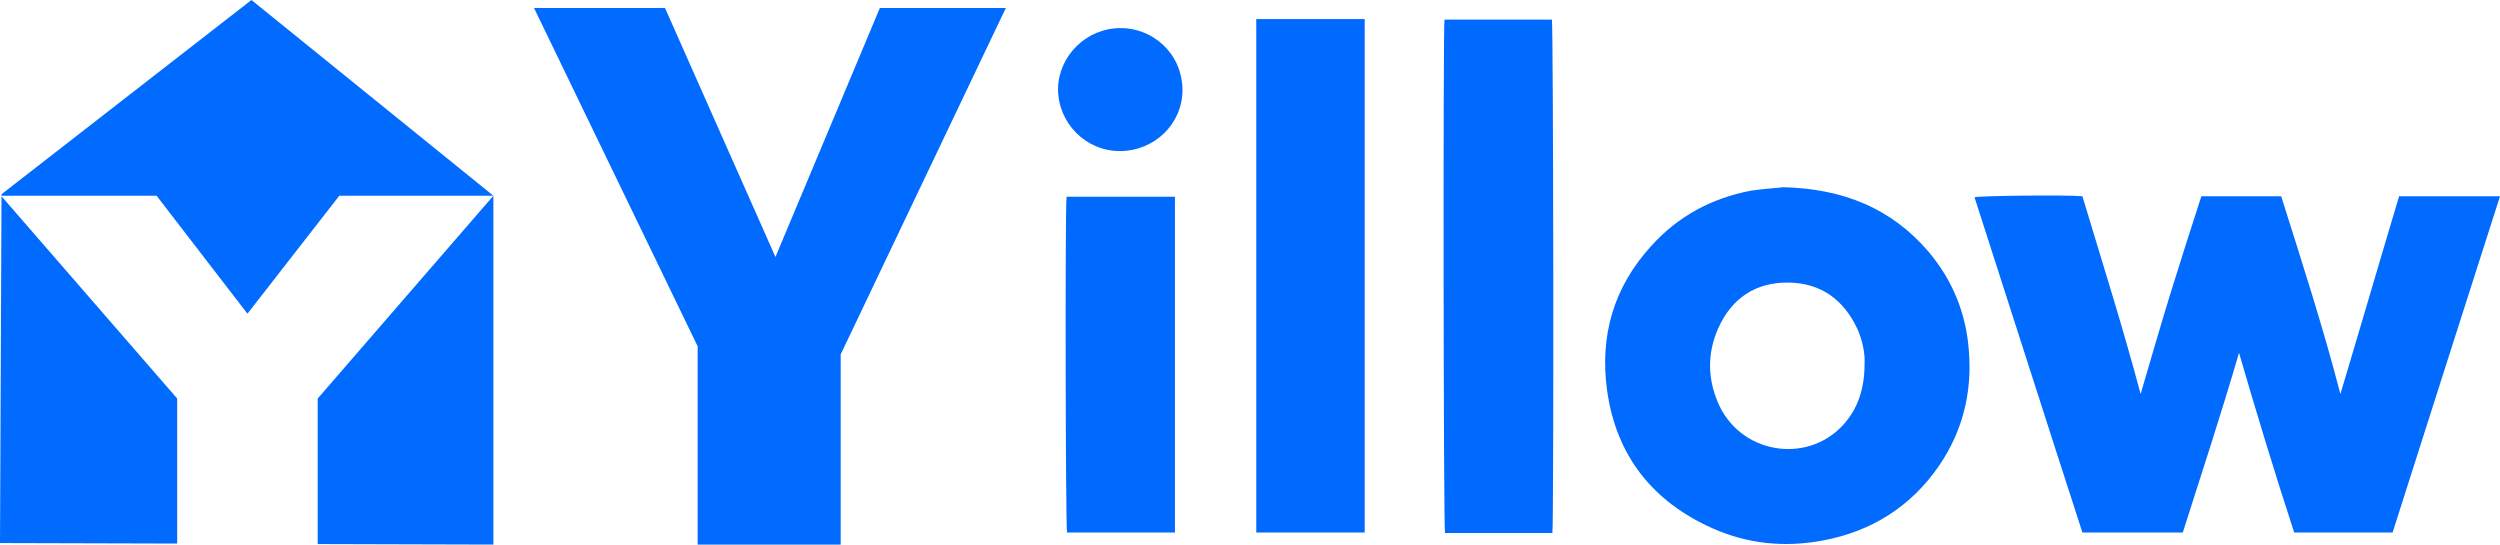
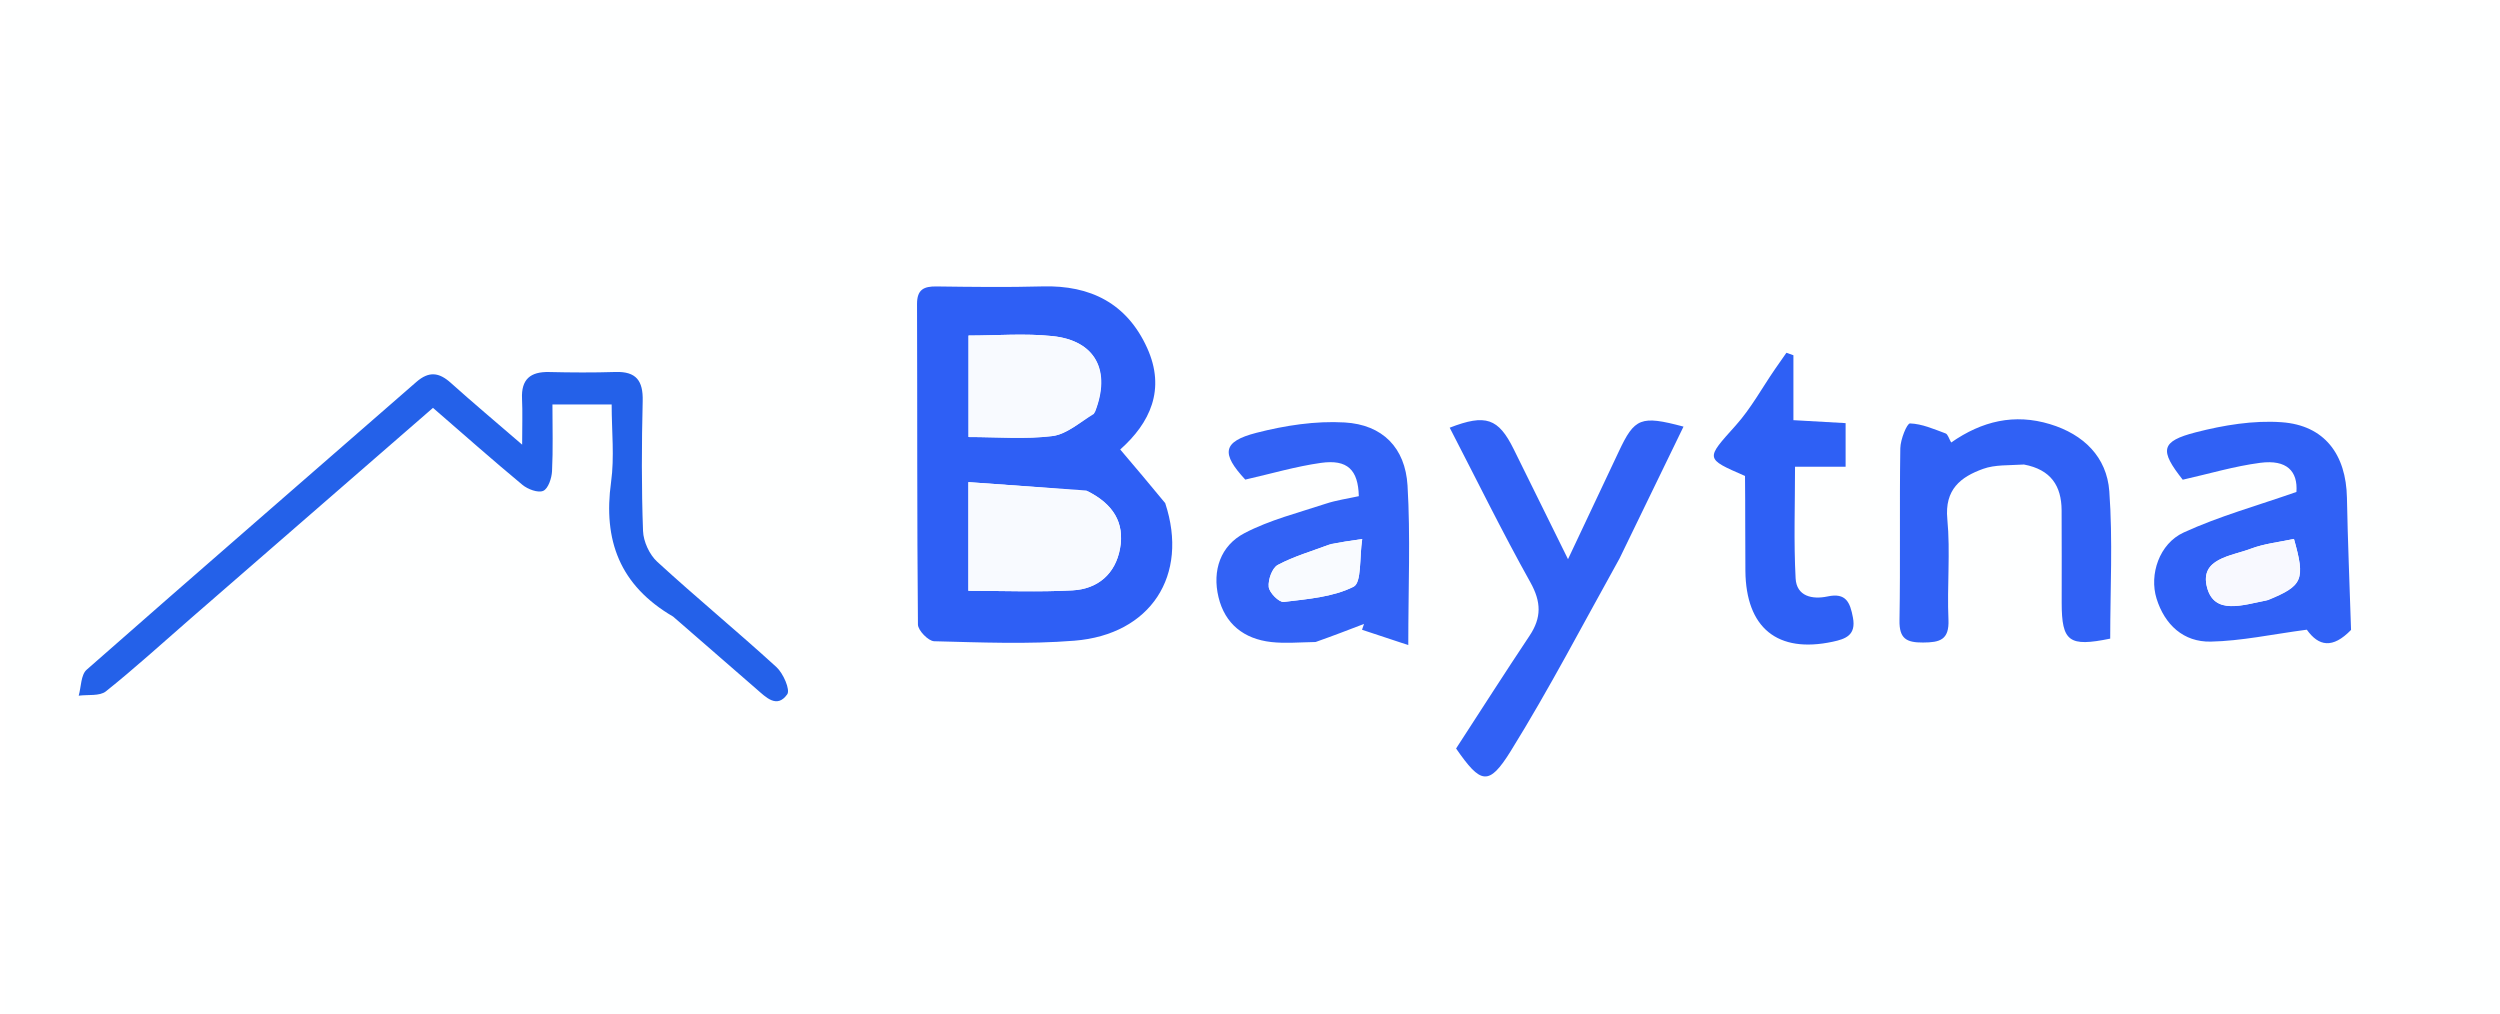
- <svg xmlns="http://www.w3.org/2000/svg" version="1.1" id="Layer_1" x="0px" y="0px" viewBox="0 0 498.1 108.5" style="enable-background:new 0 0 498.1 108.5;" xml:space="preserve">
-   <style type="text/css">
- 	.st0{fill:#016BFF;}
- 	.st1{fill:#006AFF;}
- 	.st2{fill:none;}
- </style>
-   <g id="Layer_1_00000165921119326878852340000015630903357730655159_">
-     <g>
-       <path class="st0" d="M476.7,106.1h-19.6c-3.9-11.9-7.5-23.8-11-35.8c-3.5,12-7.4,23.9-11.2,35.8h-20    c-7.2-22.2-14.3-44.5-21.5-66.8c1-0.3,18.4-0.5,21.5-0.2c3.9,13,8,25.9,11.6,39.4c2-6.8,3.9-13.4,5.9-19.9c2-6.5,4.1-13,6.2-19.5    h15.9c4.1,13,8.3,25.9,11.8,39.4c4-13.3,7.8-26.4,11.7-39.4h20.1C490.9,61.6,483.8,83.8,476.7,106.1L476.7,106.1z" />
-       <path class="st0" d="M355.3,37.3c12.1,0.3,21.6,4.3,28.9,12.8c4.9,5.8,7.6,12.5,8.1,20.1c0.6,8.2-1.3,15.7-5.9,22.5    c-5.6,8.2-13.5,13.2-23.3,15c-7.5,1.4-14.8,0.7-21.8-2.4c-12-5.3-19.3-14.5-21.1-27.5c-1.5-10.9,1.3-20.6,8.8-28.8    c5.3-5.9,12-9.5,19.8-11C351.3,37.6,353.8,37.5,355.3,37.3L355.3,37.3z M371.5,72.4c0.1-2-0.4-4.5-1.4-6.8    c-2.7-5.8-7.2-9.2-13.7-9.3c-6.6-0.1-11.4,3.1-14.1,9.2c-2.1,4.8-2.1,9.7-0.1,14.5c4.2,10.3,17.6,12.7,25,4.7    C370.2,81.4,371.5,77.4,371.5,72.4L371.5,72.4z" />
-       <path class="st1" d="M250.3,3.8h21.6v102.3h-21.6V3.8z" />
-       <path class="st1" d="M309.3,106.2h-21.4c-0.3-0.9-0.4-100.3-0.1-102.3h21.4C309.5,4.8,309.6,103.8,309.3,106.2L309.3,106.2z" />
-       <path class="st1" d="M212.5,39.2h21.6v66.9h-21.5C212.3,105.2,212.2,41.7,212.5,39.2z" />
-       <path class="st0" d="M223.2,5.6c6.1-0.1,12.3,4.7,12.4,12.3c0,6.8-5.6,12.2-12.5,12.2c-6.8,0-12.3-5.6-12.3-12.4    C210.9,11.1,216.5,5.6,223.2,5.6L223.2,5.6z" />
-     </g>
-   </g>
-   <g id="Layer_3">
-     <polygon class="st2" points="0.2,39 31.2,39 49.3,62.5 67.6,39 98.3,39 63.3,79.4 63.3,108.5 35.3,108.5 35.3,79.4  " />
-     <g>
-       <polygon class="st0" points="63.3,79.4 63.3,108.4 98.3,108.5 98.3,39 98.3,39   " />
-       <polygon class="st0" points="0.3,39.1 0,108.2 35.3,108.3 35.3,79.4   " />
-       <polygon class="st0" points="49.3,62.5 67.6,39 98.3,39 50.1,0 0.3,38.7 0.3,39 31.2,39   " />
-     </g>
-     <path class="st0" d="M167.5,70.6v37.9H139V69L106.4,1.6h26.1l22,49.6l20.8-49.6h25.1L167.5,70.6L167.5,70.6z" />
-   </g>
+ <svg xmlns="http://www.w3.org/2000/svg" version="1.1" id="Layer_1" x="0px" y="0px" width="100%" viewBox="0 0 471 191" enable-background="new 0 0 471 191" xml:space="preserve">
+   <path fill="#FEFFFF" opacity="1" stroke="none" d=" M321,192   C214,192 107.5,192 1,192   C1,128.333 1,64.667 1,1   C158,1 315,1 472,1   C472,64.667 472,128.333 472,192   C421.833,192 371.667,192 321,192  M219.331,94.448   C216.622,91.254 213.914,88.06 211.05,84.684   C216.672,79.689 219.671,73.361 216.113,65.534   C212.313,57.172 205.464,53.709 196.408,53.959   C189.76,54.143 183.102,54.054 176.451,53.966   C174.04,53.935 172.759,54.547 172.768,57.293   C172.836,77.417 172.754,97.543 172.94,117.665   C172.951,118.771 174.906,120.782 175.994,120.809   C184.801,121.027 193.66,121.412 202.42,120.707   C216.783,119.552 224.027,108.418 219.331,94.448  M127.084,116.398   C132.236,120.88 137.38,125.372 142.545,129.838   C144.302,131.357 146.367,133.553 148.316,130.808   C148.918,129.96 147.564,126.853 146.282,125.682   C138.905,118.946 131.184,112.586 123.821,105.835   C122.351,104.488 121.22,102.024 121.147,100.031   C120.849,91.88 120.884,83.708 121.083,75.55   C121.177,71.734 119.869,69.958 115.951,70.081   C111.791,70.212 107.621,70.189 103.459,70.089   C99.919,70.004 98.175,71.462 98.35,75.127   C98.47,77.647 98.373,80.178 98.373,83.774   C93.185,79.297 88.997,75.786 84.935,72.135   C82.717,70.142 80.815,69.888 78.431,71.97   C57.734,90.048 36.95,108.028 16.32,126.182   C15.232,127.14 15.297,129.41 14.826,131.069   C16.562,130.83 18.776,131.189 19.952,130.249   C25.413,125.888 30.583,121.163 35.862,116.574   C51.049,103.371 66.238,90.171 81.575,76.841   C87.319,81.818 92.796,86.675 98.428,91.345   C99.435,92.18 101.377,92.907 102.349,92.474   C103.288,92.055 103.937,90.095 104.003,88.777   C104.209,84.664 104.079,80.535 104.079,76.204   C107.966,76.204 111.365,76.204 115.237,76.204   C115.237,81.243 115.78,86.107 115.128,90.804   C113.61,101.758 116.732,110.284 127.084,116.398  M248.264,120.902   C251.17,119.784 254.076,118.666 256.981,117.548   C256.856,117.915 256.731,118.281 256.606,118.648   C259.484,119.601 262.363,120.554 265.32,121.533   C265.32,110.663 265.747,101.046 265.18,91.488   C264.756,84.356 260.48,80.008 253.333,79.59   C247.835,79.269 242.088,80.16 236.716,81.54   C230.27,83.197 230.054,85.45 234.609,90.357   C239.508,89.245 244.135,87.874 248.863,87.208   C253.858,86.505 255.878,88.507 256.001,93.479   C253.948,93.936 251.801,94.229 249.779,94.898   C244.613,96.608 239.222,97.95 234.45,100.45   C229.955,102.805 228.355,107.464 229.563,112.496   C230.78,117.564 234.374,120.381 239.491,120.959   C242.114,121.255 244.799,121.007 248.264,120.902  M442.929,118.239   C442.666,110.091 442.316,101.945 442.163,93.795   C442.01,85.617 437.949,80.128 429.872,79.548   C424.543,79.165 418.937,80.098 413.712,81.44   C407.04,83.154 406.847,84.832 411.225,90.378   C416.173,89.266 420.951,87.831 425.834,87.194   C430.852,86.54 432.929,88.791 432.647,92.685   C425.348,95.245 418.132,97.237 411.414,100.317   C406.789,102.437 404.894,108.254 406.292,112.763   C407.821,117.695 411.369,120.985 416.498,120.88   C422.288,120.762 428.054,119.5 434.604,118.634   C436.832,121.761 439.452,122.269 442.929,118.239  M305.262,104.877   C309.216,96.743 313.17,88.609 317.173,80.374   C309.103,78.222 307.958,78.717 304.966,85.096   C301.894,91.645 298.795,98.182 295.412,105.348   C291.795,98.022 288.492,91.338 285.195,84.65   C282.305,78.789 279.924,77.942 273.124,80.577   C278.167,90.328 282.994,100.164 288.327,109.719   C290.389,113.414 290.439,116.366 288.17,119.769   C283.493,126.782 278.958,133.889 274.326,141.017   C278.976,147.721 280.476,148.182 284.632,141.486   C291.881,129.804 298.24,117.569 305.262,104.877  M381.696,87.608   C386.427,88.475 388.372,91.577 388.407,96.115   C388.451,101.935 388.413,107.756 388.421,113.577   C388.432,120.898 389.8,121.912 397.564,120.318   C397.564,111.069 398.067,101.769 397.393,92.554   C396.921,86.106 392.57,81.834 386.221,79.91   C379.517,77.878 373.425,79.309 367.603,83.367   C367.18,82.651 366.984,81.817 366.541,81.654   C364.35,80.846 362.105,79.848 359.85,79.773   C359.263,79.754 358.044,82.802 358.018,84.455   C357.851,95.262 358.05,106.076 357.864,116.883   C357.804,120.33 359.183,121.066 362.286,121.052   C365.447,121.038 367.261,120.581 367.089,116.736   C366.807,110.429 367.473,104.056 366.876,97.793   C366.344,92.22 369.385,89.851 373.627,88.331   C375.88,87.523 378.484,87.694 381.696,87.608  M328.834,90.103   C328.83,95.92 328.776,101.737 328.832,107.553   C328.935,118.316 334.881,123.131 345.291,120.9   C347.677,120.388 349.724,119.694 349.093,116.348   C348.554,113.485 347.793,111.628 344.322,112.368   C341.435,112.983 338.475,112.355 338.294,108.963   C337.927,102.096 338.184,95.195 338.184,87.928   C341.701,87.928 344.629,87.928 347.713,87.928   C347.713,85.005 347.713,82.49 347.713,79.717   C344.382,79.528 341.445,79.362 337.879,79.16   C337.879,74.995 337.879,70.962 337.879,66.929   C337.44,66.773 337.001,66.617 336.561,66.462   C335.838,67.497 335.107,68.528 334.392,69.57   C331.96,73.107 329.874,76.952 327.035,80.124   C321.323,86.504 321.154,86.353 328.834,90.103  z" />
+   <path fill="#2E5FF5" opacity="1" stroke="none" d=" M219.526,94.791   C224.027,108.418 216.783,119.552 202.42,120.707   C193.66,121.412 184.801,121.027 175.994,120.809   C174.906,120.782 172.951,118.771 172.94,117.665   C172.754,97.543 172.836,77.417 172.768,57.293   C172.759,54.547 174.04,53.935 176.451,53.966   C183.102,54.054 189.76,54.143 196.408,53.959   C205.464,53.709 212.313,57.172 216.113,65.534   C219.671,73.361 216.672,79.689 211.05,84.684   C213.914,88.06 216.622,91.254 219.526,94.791  M204.666,92.415   C197.312,91.891 189.958,91.367 182.446,90.832   C182.446,98.421 182.446,104.951 182.446,111.309   C189.224,111.309 195.657,111.569 202.057,111.224   C206.828,110.966 210.144,108.128 211.018,103.32   C211.895,98.497 209.741,94.967 204.666,92.415  M206.296,77.639   C209.376,69.847 206.421,64.179 198.287,63.322   C193.078,62.773 187.764,63.219 182.471,63.219   C182.471,69.879 182.471,76.079 182.471,82.336   C187.995,82.336 193.184,82.779 198.241,82.156   C200.914,81.827 203.36,79.644 206.296,77.639  z" />
+   <path fill="#2461E9" opacity="1" stroke="none" d=" M126.815,116.166   C116.732,110.284 113.61,101.758 115.128,90.804   C115.78,86.107 115.237,81.243 115.237,76.204   C111.365,76.204 107.966,76.204 104.079,76.204   C104.079,80.535 104.209,84.664 104.003,88.777   C103.937,90.095 103.288,92.055 102.349,92.474   C101.377,92.907 99.435,92.18 98.428,91.345   C92.796,86.675 87.319,81.818 81.575,76.841   C66.238,90.171 51.049,103.371 35.862,116.574   C30.583,121.163 25.413,125.888 19.952,130.249   C18.776,131.189 16.562,130.83 14.826,131.069   C15.297,129.41 15.232,127.14 16.32,126.182   C36.95,108.028 57.734,90.048 78.431,71.97   C80.815,69.888 82.717,70.142 84.935,72.135   C88.997,75.786 93.185,79.297 98.373,83.774   C98.373,80.178 98.47,77.647 98.35,75.127   C98.175,71.462 99.919,70.004 103.459,70.089   C107.621,70.189 111.791,70.212 115.951,70.081   C119.869,69.958 121.177,71.734 121.083,75.55   C120.884,83.708 120.849,91.88 121.147,100.031   C121.22,102.024 122.351,104.488 123.821,105.835   C131.184,112.586 138.905,118.946 146.282,125.682   C147.564,126.853 148.918,129.96 148.316,130.808   C146.367,133.553 144.302,131.357 142.545,129.838   C137.38,125.372 132.236,120.88 126.815,116.166  z" />
+   <path fill="#3262F5" opacity="1" stroke="none" d=" M247.86,120.954   C244.799,121.007 242.114,121.255 239.491,120.959   C234.374,120.381 230.78,117.564 229.563,112.496   C228.355,107.464 229.955,102.805 234.45,100.45   C239.222,97.95 244.613,96.608 249.779,94.898   C251.801,94.229 253.948,93.936 256.001,93.479   C255.878,88.507 253.858,86.505 248.863,87.208   C244.135,87.874 239.508,89.245 234.609,90.357   C230.054,85.45 230.27,83.197 236.716,81.54   C242.088,80.16 247.835,79.269 253.333,79.59   C260.48,80.008 264.756,84.356 265.18,91.488   C265.747,101.046 265.32,110.663 265.32,121.533   C262.363,120.554 259.484,119.601 256.606,118.648   C256.731,118.281 256.856,117.915 256.981,117.548   C254.076,118.666 251.17,119.784 247.86,120.954  M250.388,102.623   C247.147,103.847 243.769,104.815 240.738,106.434   C239.67,107.004 238.886,109.229 239.029,110.586   C239.143,111.666 240.98,113.511 241.855,113.404   C246.335,112.855 251.111,112.5 255.011,110.539   C256.556,109.762 256.103,105.012 256.641,101.55   C254.127,101.917 252.664,102.13 250.388,102.623  z" />
+   <path fill="#3061F5" opacity="1" stroke="none" d=" M442.938,118.677   C439.452,122.269 436.832,121.761 434.604,118.634   C428.054,119.5 422.288,120.762 416.498,120.88   C411.369,120.985 407.821,117.695 406.292,112.763   C404.894,108.254 406.789,102.437 411.414,100.317   C418.132,97.237 425.348,95.245 432.647,92.685   C432.929,88.791 430.852,86.54 425.834,87.194   C420.951,87.831 416.173,89.266 411.225,90.378   C406.847,84.832 407.04,83.154 413.712,81.44   C418.937,80.098 424.543,79.165 429.872,79.548   C437.949,80.128 442.01,85.617 442.163,93.795   C442.316,101.945 442.666,110.091 442.938,118.677  M427.334,113.051   C433.875,110.357 434.357,109.259 432.18,101.536   C429.453,102.13 426.589,102.415 423.993,103.403   C420.368,104.784 414.371,105.215 415.807,110.662   C417.193,115.921 422.493,113.989 427.334,113.051  z" />
+   <path fill="#3161F5" opacity="1" stroke="none" d=" M305.117,105.221   C298.24,117.569 291.881,129.804 284.632,141.486   C280.476,148.182 278.976,147.721 274.326,141.017   C278.958,133.889 283.493,126.782 288.17,119.769   C290.439,116.366 290.389,113.414 288.327,109.719   C282.994,100.164 278.167,90.328 273.124,80.577   C279.924,77.942 282.305,78.789 285.195,84.65   C288.492,91.338 291.795,98.022 295.412,105.348   C298.795,98.182 301.894,91.645 304.966,85.096   C307.958,78.717 309.103,78.222 317.173,80.374   C313.17,88.609 309.216,96.743 305.117,105.221  z" />
+   <path fill="#3061F5" opacity="1" stroke="none" d=" M381.313,87.516   C378.484,87.694 375.88,87.523 373.627,88.331   C369.385,89.851 366.344,92.22 366.876,97.793   C367.473,104.056 366.807,110.429 367.089,116.736   C367.261,120.581 365.447,121.038 362.286,121.052   C359.183,121.066 357.804,120.33 357.864,116.883   C358.05,106.076 357.851,95.262 358.018,84.455   C358.044,82.802 359.263,79.754 359.85,79.773   C362.105,79.848 364.35,80.846 366.541,81.654   C366.984,81.817 367.18,82.651 367.603,83.367   C373.425,79.309 379.517,77.878 386.221,79.91   C392.57,81.834 396.921,86.106 397.393,92.554   C398.067,101.769 397.564,111.069 397.564,120.318   C389.8,121.912 388.432,120.898 388.421,113.577   C388.413,107.756 388.451,101.935 388.407,96.115   C388.372,91.577 386.427,88.475 381.313,87.516  z" />
+   <path fill="#2E60F5" opacity="1" stroke="none" d=" M328.76,89.671   C321.154,86.353 321.323,86.504 327.035,80.124   C329.874,76.952 331.96,73.107 334.392,69.57   C335.107,68.528 335.838,67.497 336.561,66.462   C337.001,66.617 337.44,66.773 337.879,66.929   C337.879,70.962 337.879,74.995 337.879,79.16   C341.445,79.362 344.382,79.528 347.713,79.717   C347.713,82.49 347.713,85.005 347.713,87.928   C344.629,87.928 341.701,87.928 338.184,87.928   C338.184,95.195 337.927,102.096 338.294,108.963   C338.475,112.355 341.435,112.983 344.322,112.368   C347.793,111.628 348.554,113.485 349.093,116.348   C349.724,119.694 347.677,120.388 345.291,120.9   C334.881,123.131 328.935,118.316 328.832,107.553   C328.776,101.737 328.83,95.92 328.76,89.671  z" />
+   <path fill="#F8FAFF" opacity="1" stroke="none" d=" M205.014,92.607   C209.741,94.967 211.895,98.497 211.018,103.32   C210.144,108.128 206.828,110.966 202.057,111.224   C195.657,111.569 189.224,111.309 182.446,111.309   C182.446,104.951 182.446,98.421 182.446,90.832   C189.958,91.367 197.312,91.891 205.014,92.607  z" />
+   <path fill="#F8FAFF" opacity="1" stroke="none" d=" M206.102,77.968   C203.36,79.644 200.914,81.827 198.241,82.156   C193.184,82.779 187.995,82.336 182.471,82.336   C182.471,76.079 182.471,69.879 182.471,63.219   C187.764,63.219 193.078,62.773 198.287,63.322   C206.421,64.179 209.376,69.847 206.102,77.968  z" />
+   <path fill="#F9FBFF" opacity="1" stroke="none" d=" M250.795,102.483   C252.664,102.13 254.127,101.917 256.641,101.55   C256.103,105.012 256.556,109.762 255.011,110.539   C251.111,112.5 246.335,112.855 241.855,113.404   C240.98,113.511 239.143,111.666 239.029,110.586   C238.886,109.229 239.67,107.004 240.738,106.434   C243.769,104.815 247.147,103.847 250.795,102.483  z" />
+   <path fill="#F8F9FF" opacity="1" stroke="none" d=" M426.929,113.129   C422.493,113.989 417.193,115.921 415.807,110.662   C414.371,105.215 420.368,104.784 423.993,103.403   C426.589,102.415 429.453,102.13 432.18,101.536   C434.357,109.259 433.875,110.357 426.929,113.129  z" />
</svg>
